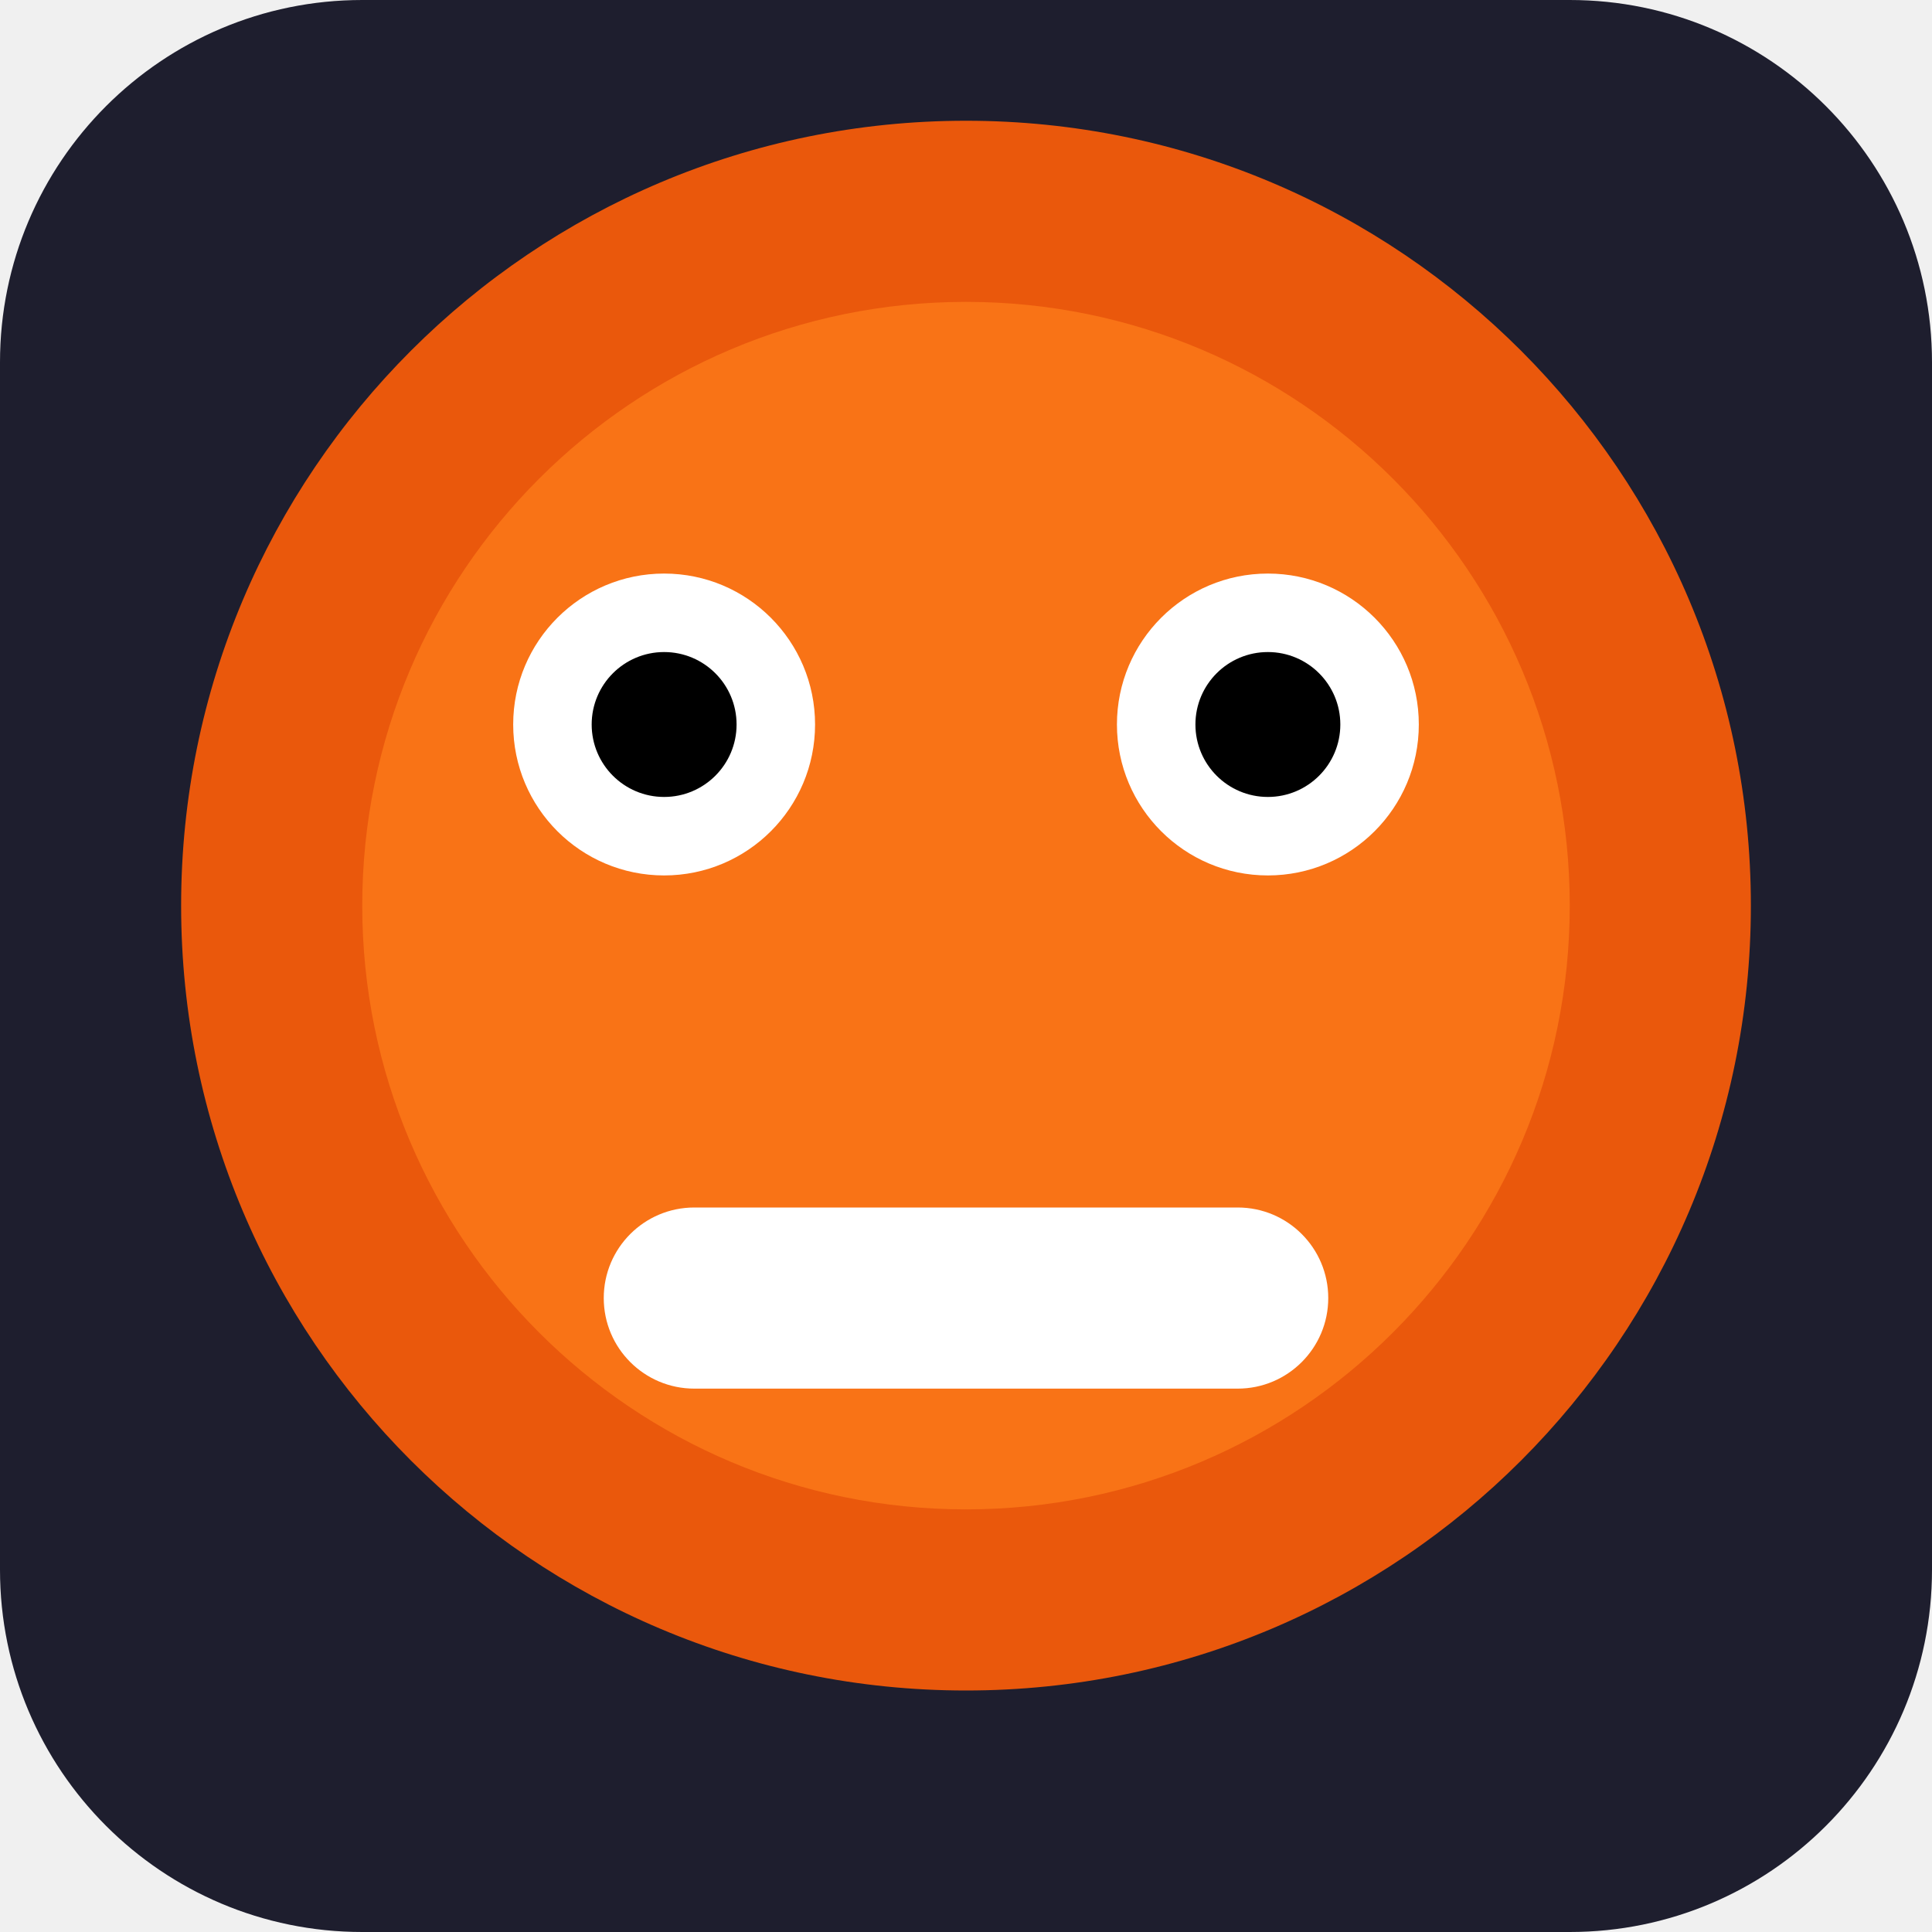
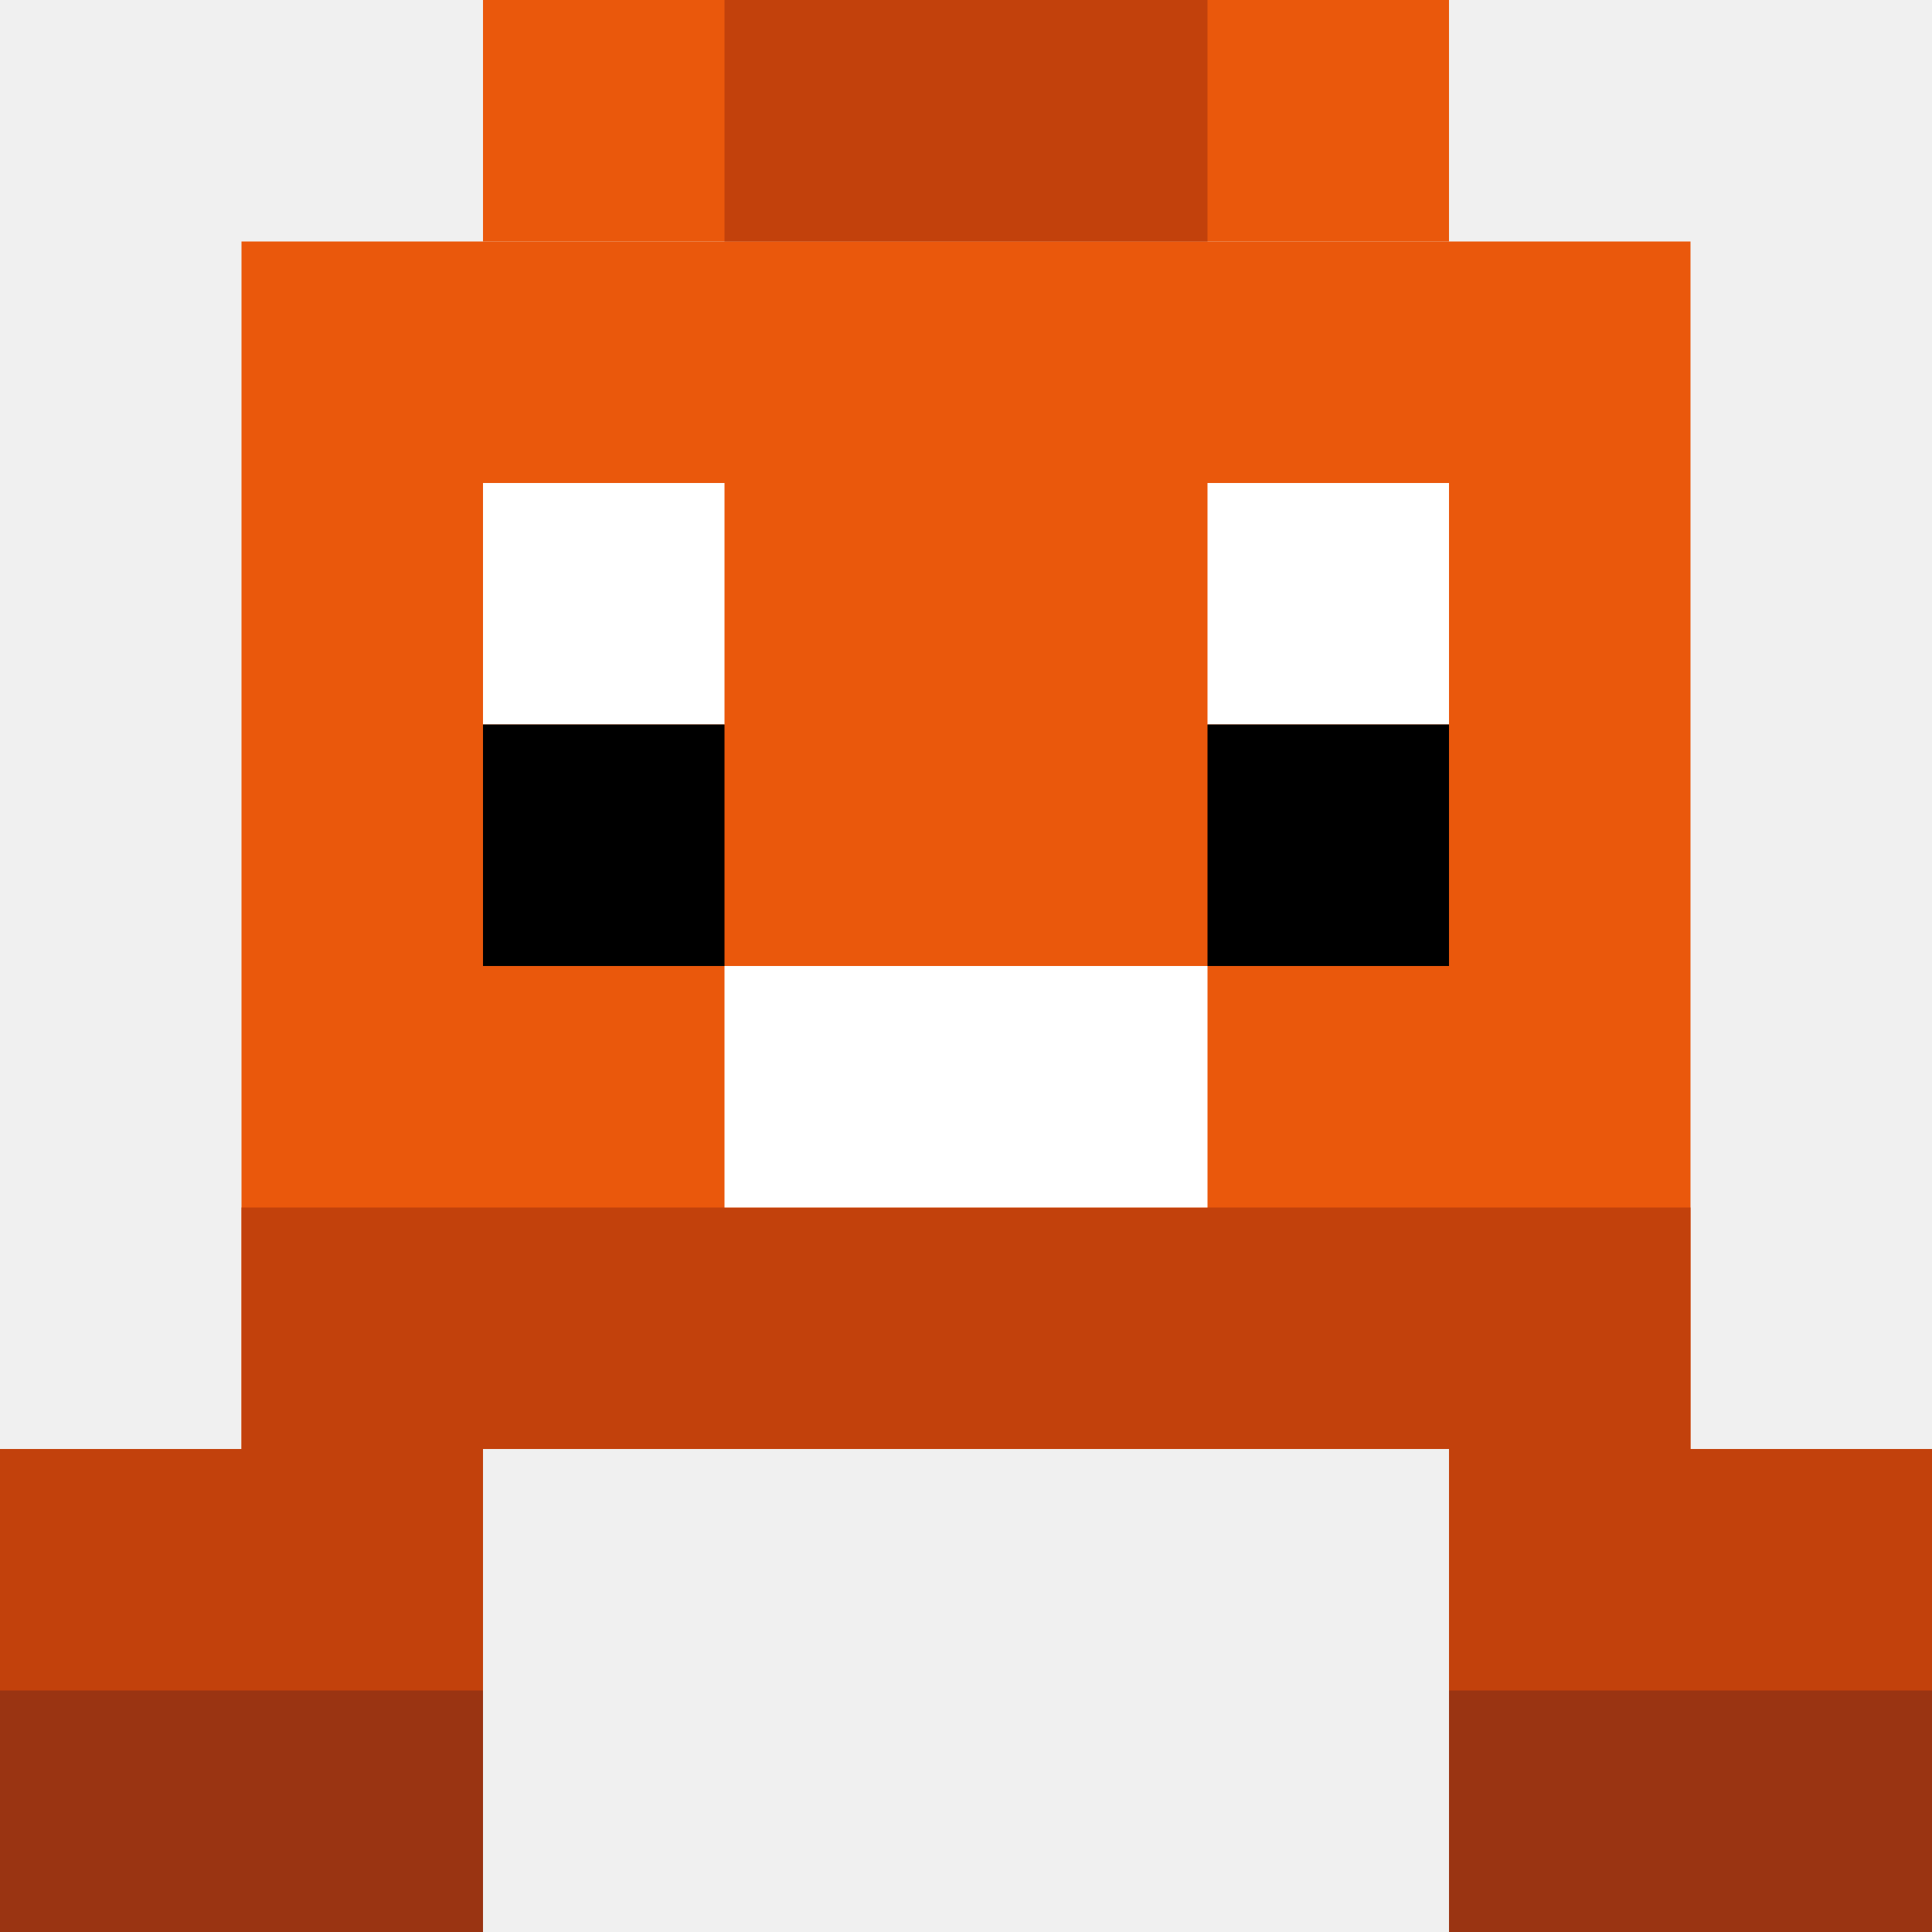
<svg xmlns="http://www.w3.org/2000/svg" viewBox="0 0 32 32">
-   <rect width="32" height="32" fill="#1e1e2e" rx="6" />
-   <circle cx="16" cy="15" r="13" fill="#ea580c" />
-   <circle cx="16" cy="15" r="10" fill="#f97316" />
-   <circle cx="11" cy="12" r="2.5" fill="#fff" />
-   <circle cx="21" cy="12" r="2.5" fill="#fff" />
-   <circle cx="11" cy="12" r="1.2" fill="#000" />
-   <circle cx="21" cy="12" r="1.2" fill="#000" />
-   <rect x="10" y="20" width="12" height="3" rx="1.5" fill="#fff" />
+   <rect width="32" height="32" fill="none" />
+   <rect x="8" y="0" width="16" height="4" fill="#EA580C" />
+   <rect x="4" y="4" width="24" height="20" fill="#EA580C" />
+   <rect x="12" y="0" width="8" height="4" fill="#C2410C" />
+   <rect x="4" y="20" width="24" height="4" fill="#C2410C" />
+   <rect x="8" y="8" width="4" height="4" fill="#FFFFFF" />
+   <rect x="20" y="8" width="4" height="4" fill="#FFFFFF" />
+   <rect x="8" y="12" width="4" height="4" fill="#000000" />
+   <rect x="20" y="12" width="4" height="4" fill="#000000" />
+   <rect x="12" y="16" width="8" height="4" fill="#FFFFFF" />
+   <rect x="0" y="24" width="8" height="8" fill="#C2410C" />
+   <rect x="24" y="24" width="8" height="8" fill="#C2410C" />
+   <rect x="0" y="28" width="8" height="4" fill="#9A3412" />
+   <rect x="24" y="28" width="8" height="4" fill="#9A3412" />
</svg>
